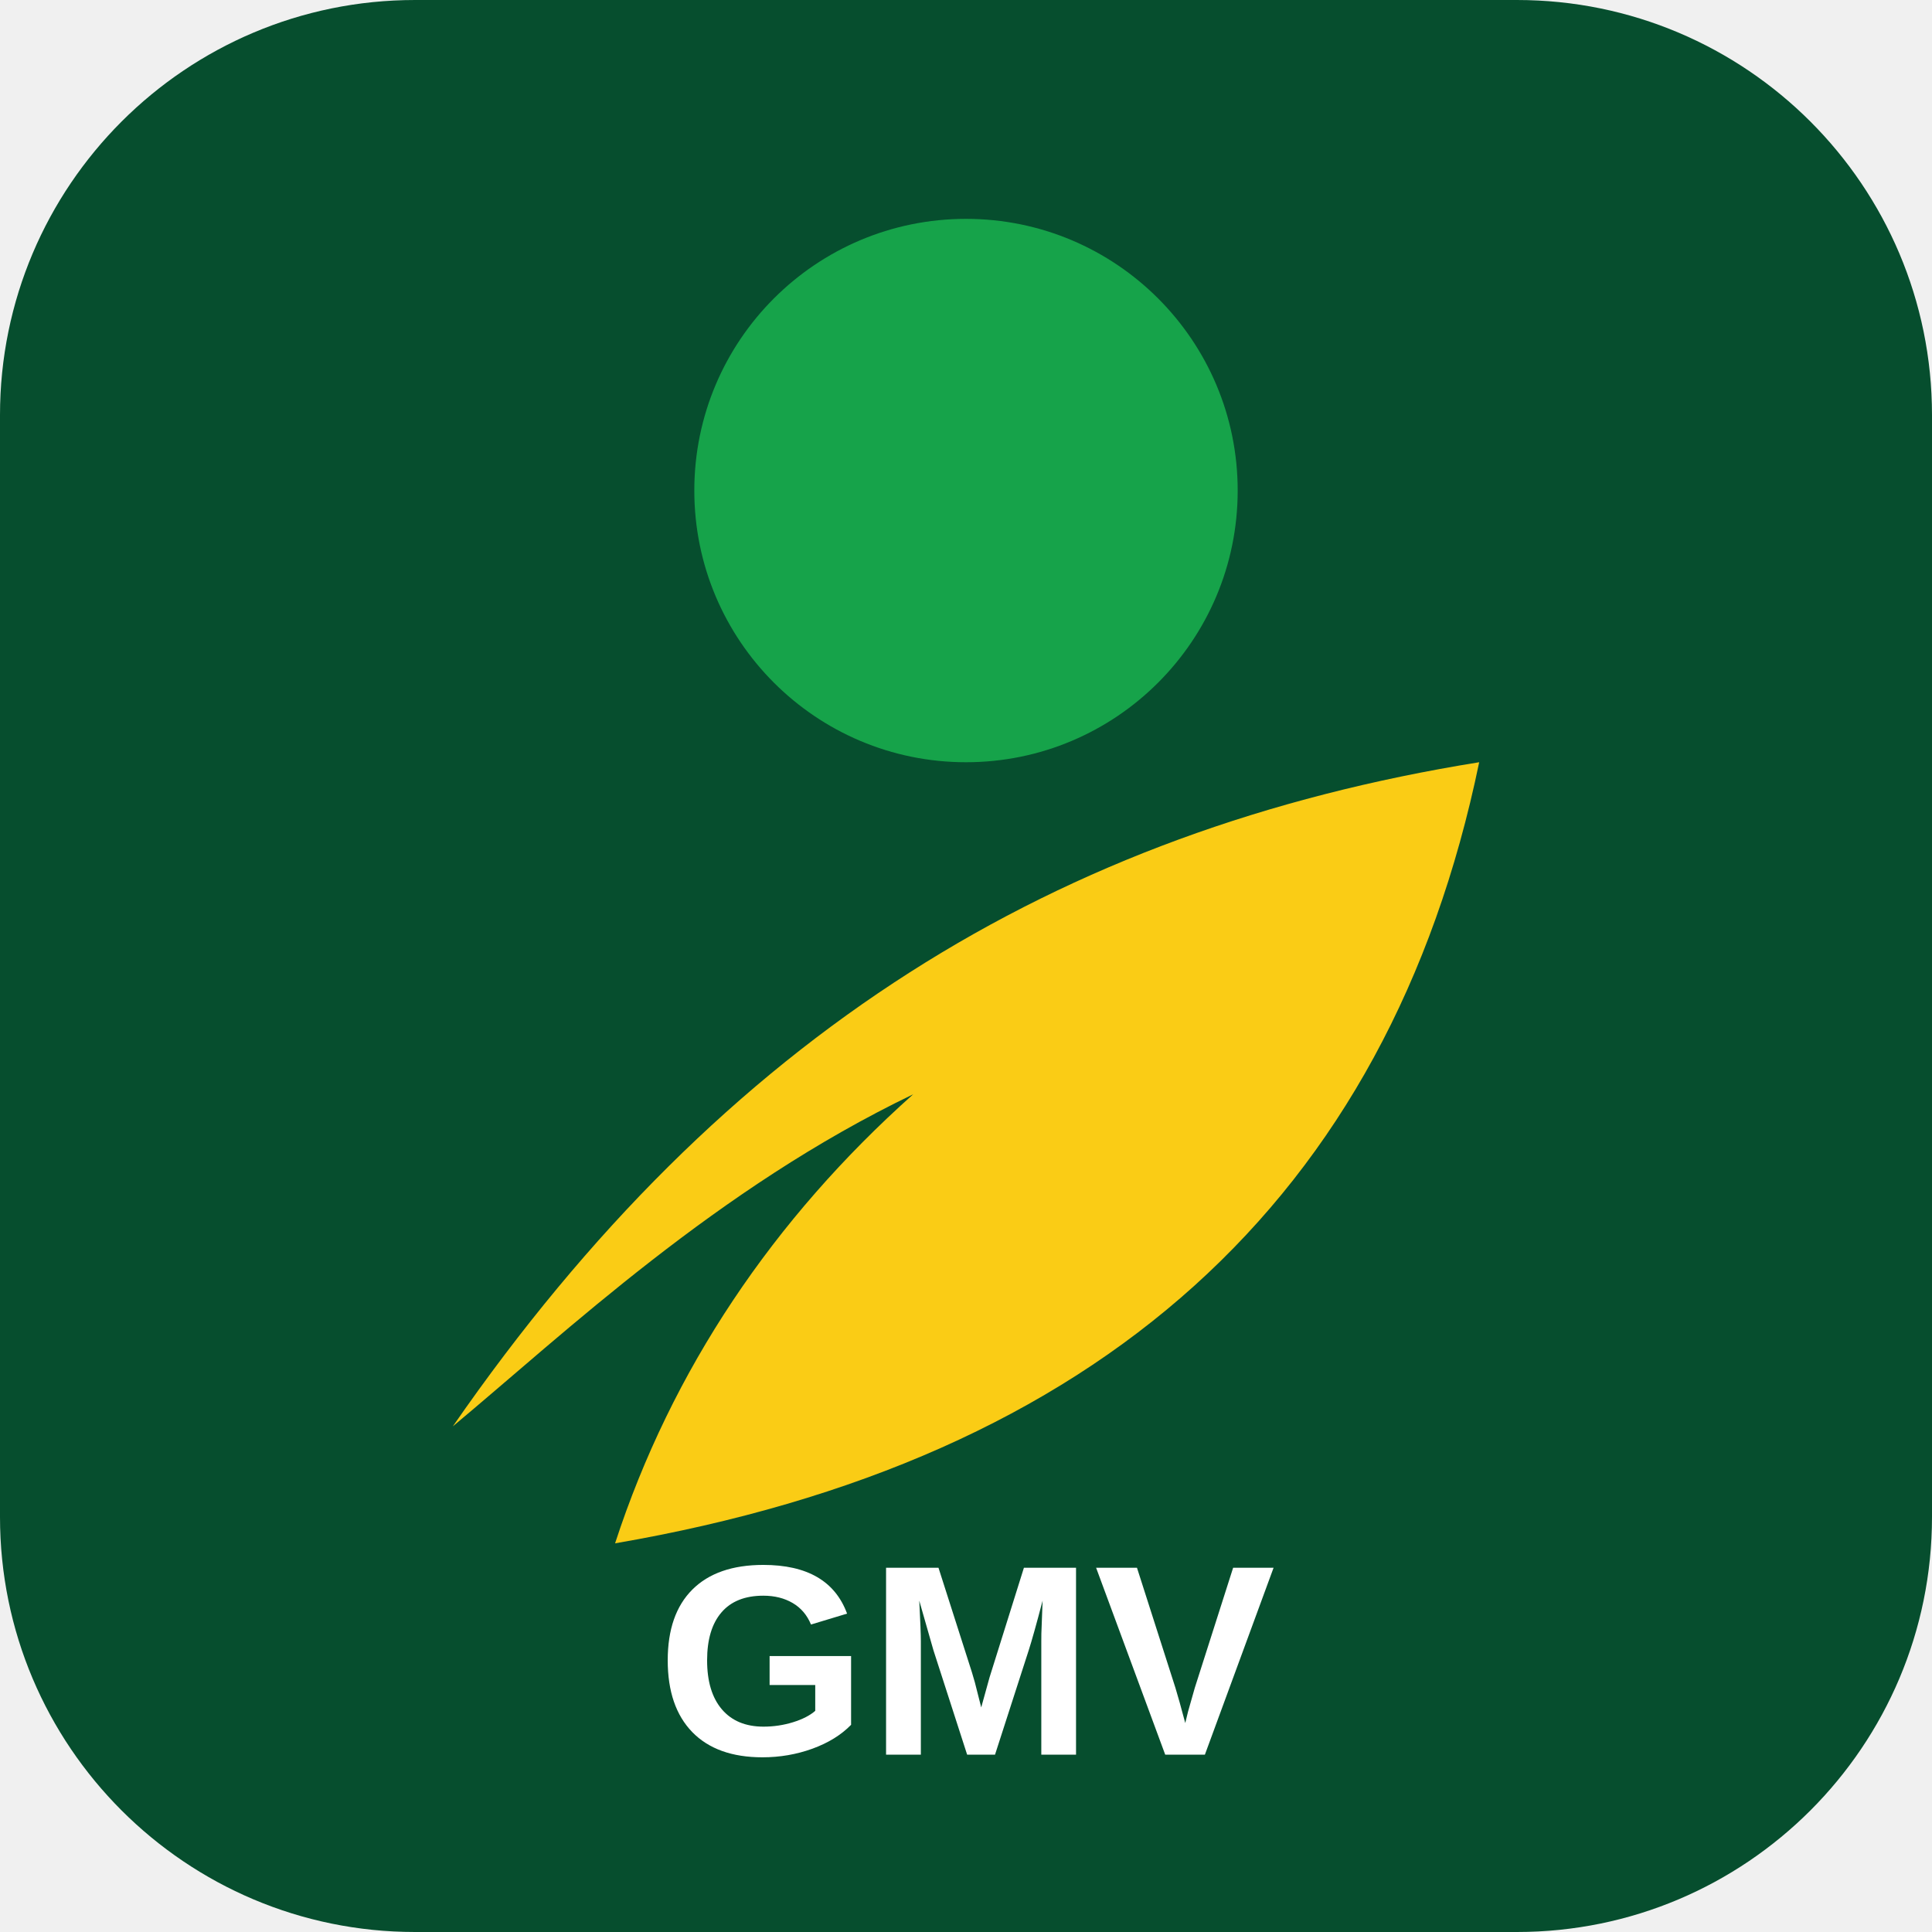
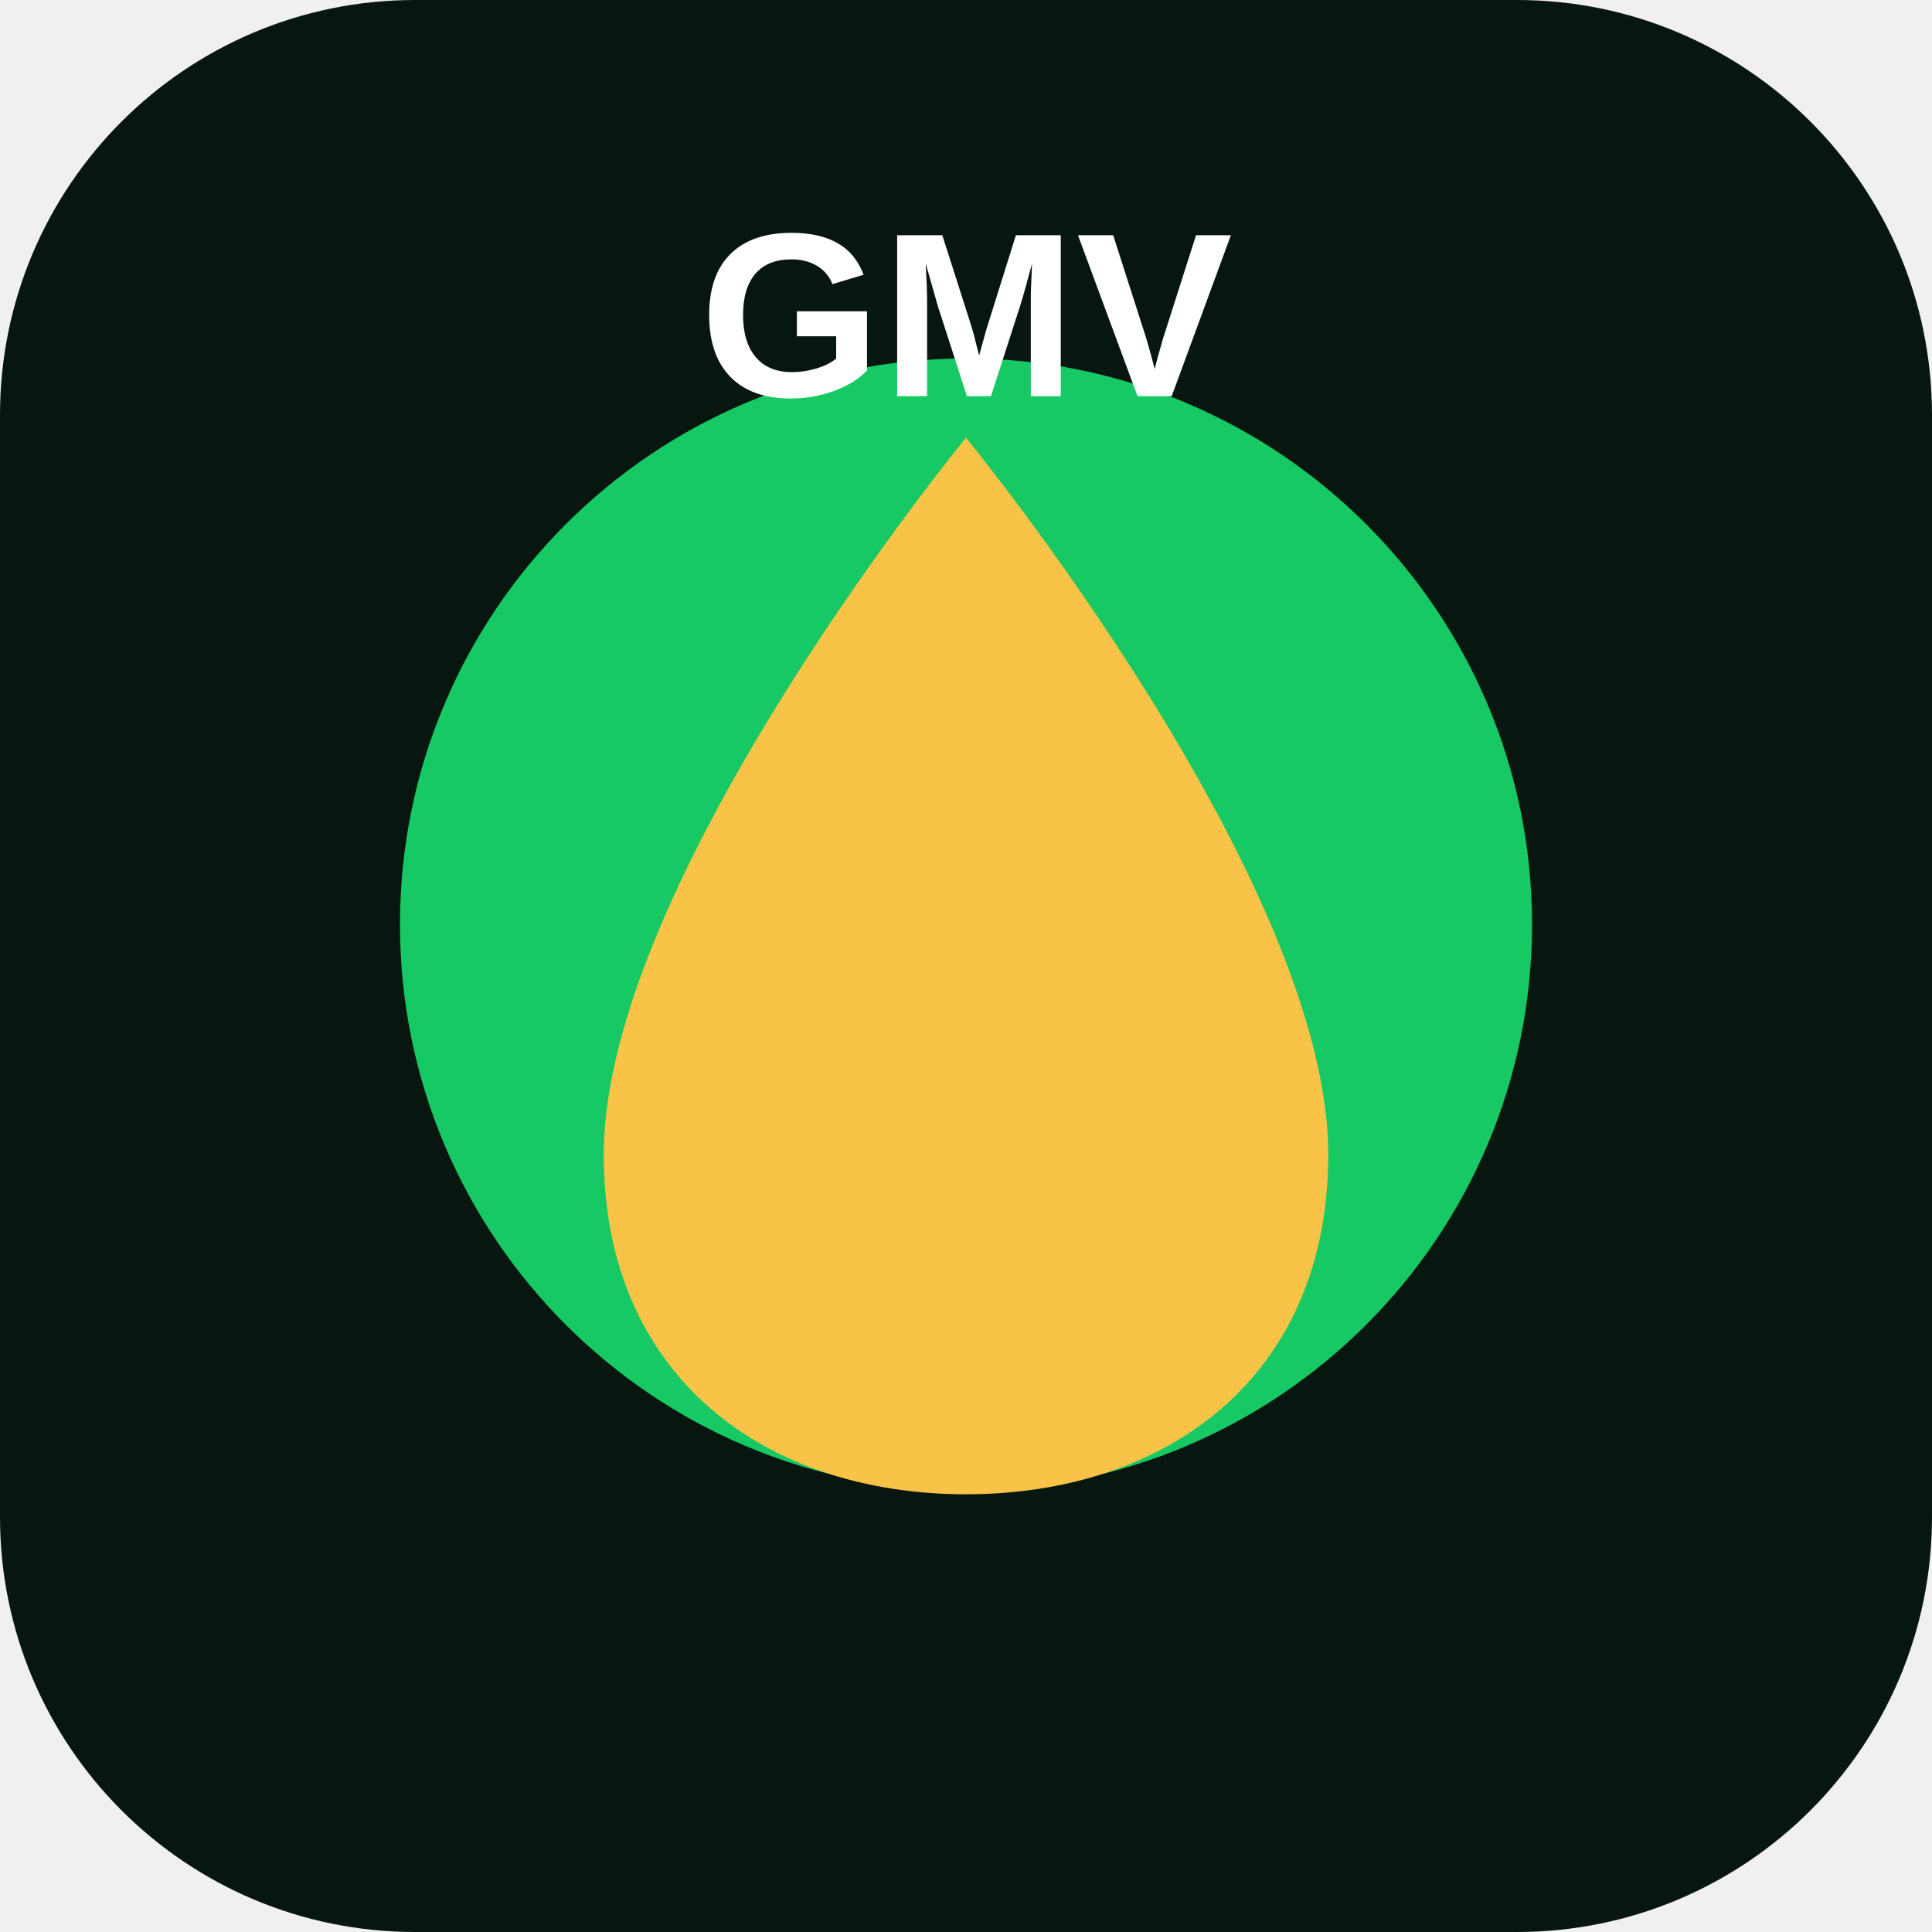
<svg xmlns="http://www.w3.org/2000/svg" viewBox="0 0 512 512">
-   <rect width="512" height="512" rx="110" fill="#064e2e" />
-   <circle cx="256" cy="130" r="72" fill="#16a34a" />
-   <path d="M120 378c72-104 160-158 272-176-24 116-101 185-229 207 15-46 42-86 79-119-52 25-92 63-122 88Z" fill="#facc15" />
-   <text x="256" y="465" text-anchor="middle" font-family="Arial" font-size="72" font-weight="800" fill="white">GMV</text>
+   <rect width="512" height="512" rx="110" fill="#07170f" />
+   <circle cx="256" cy="245" r="150" fill="#17c964" />
+   <path d="M160 306c0 59 43 90 96 90s96-31 96-90c0-73-96-190-96-190s-96 117-96 190z" fill="#f8c346" />
+   <text x="256" y="105" text-anchor="middle" font-size="62" fill="#fff" font-family="Arial" font-weight="900">GMV</text>
</svg>
